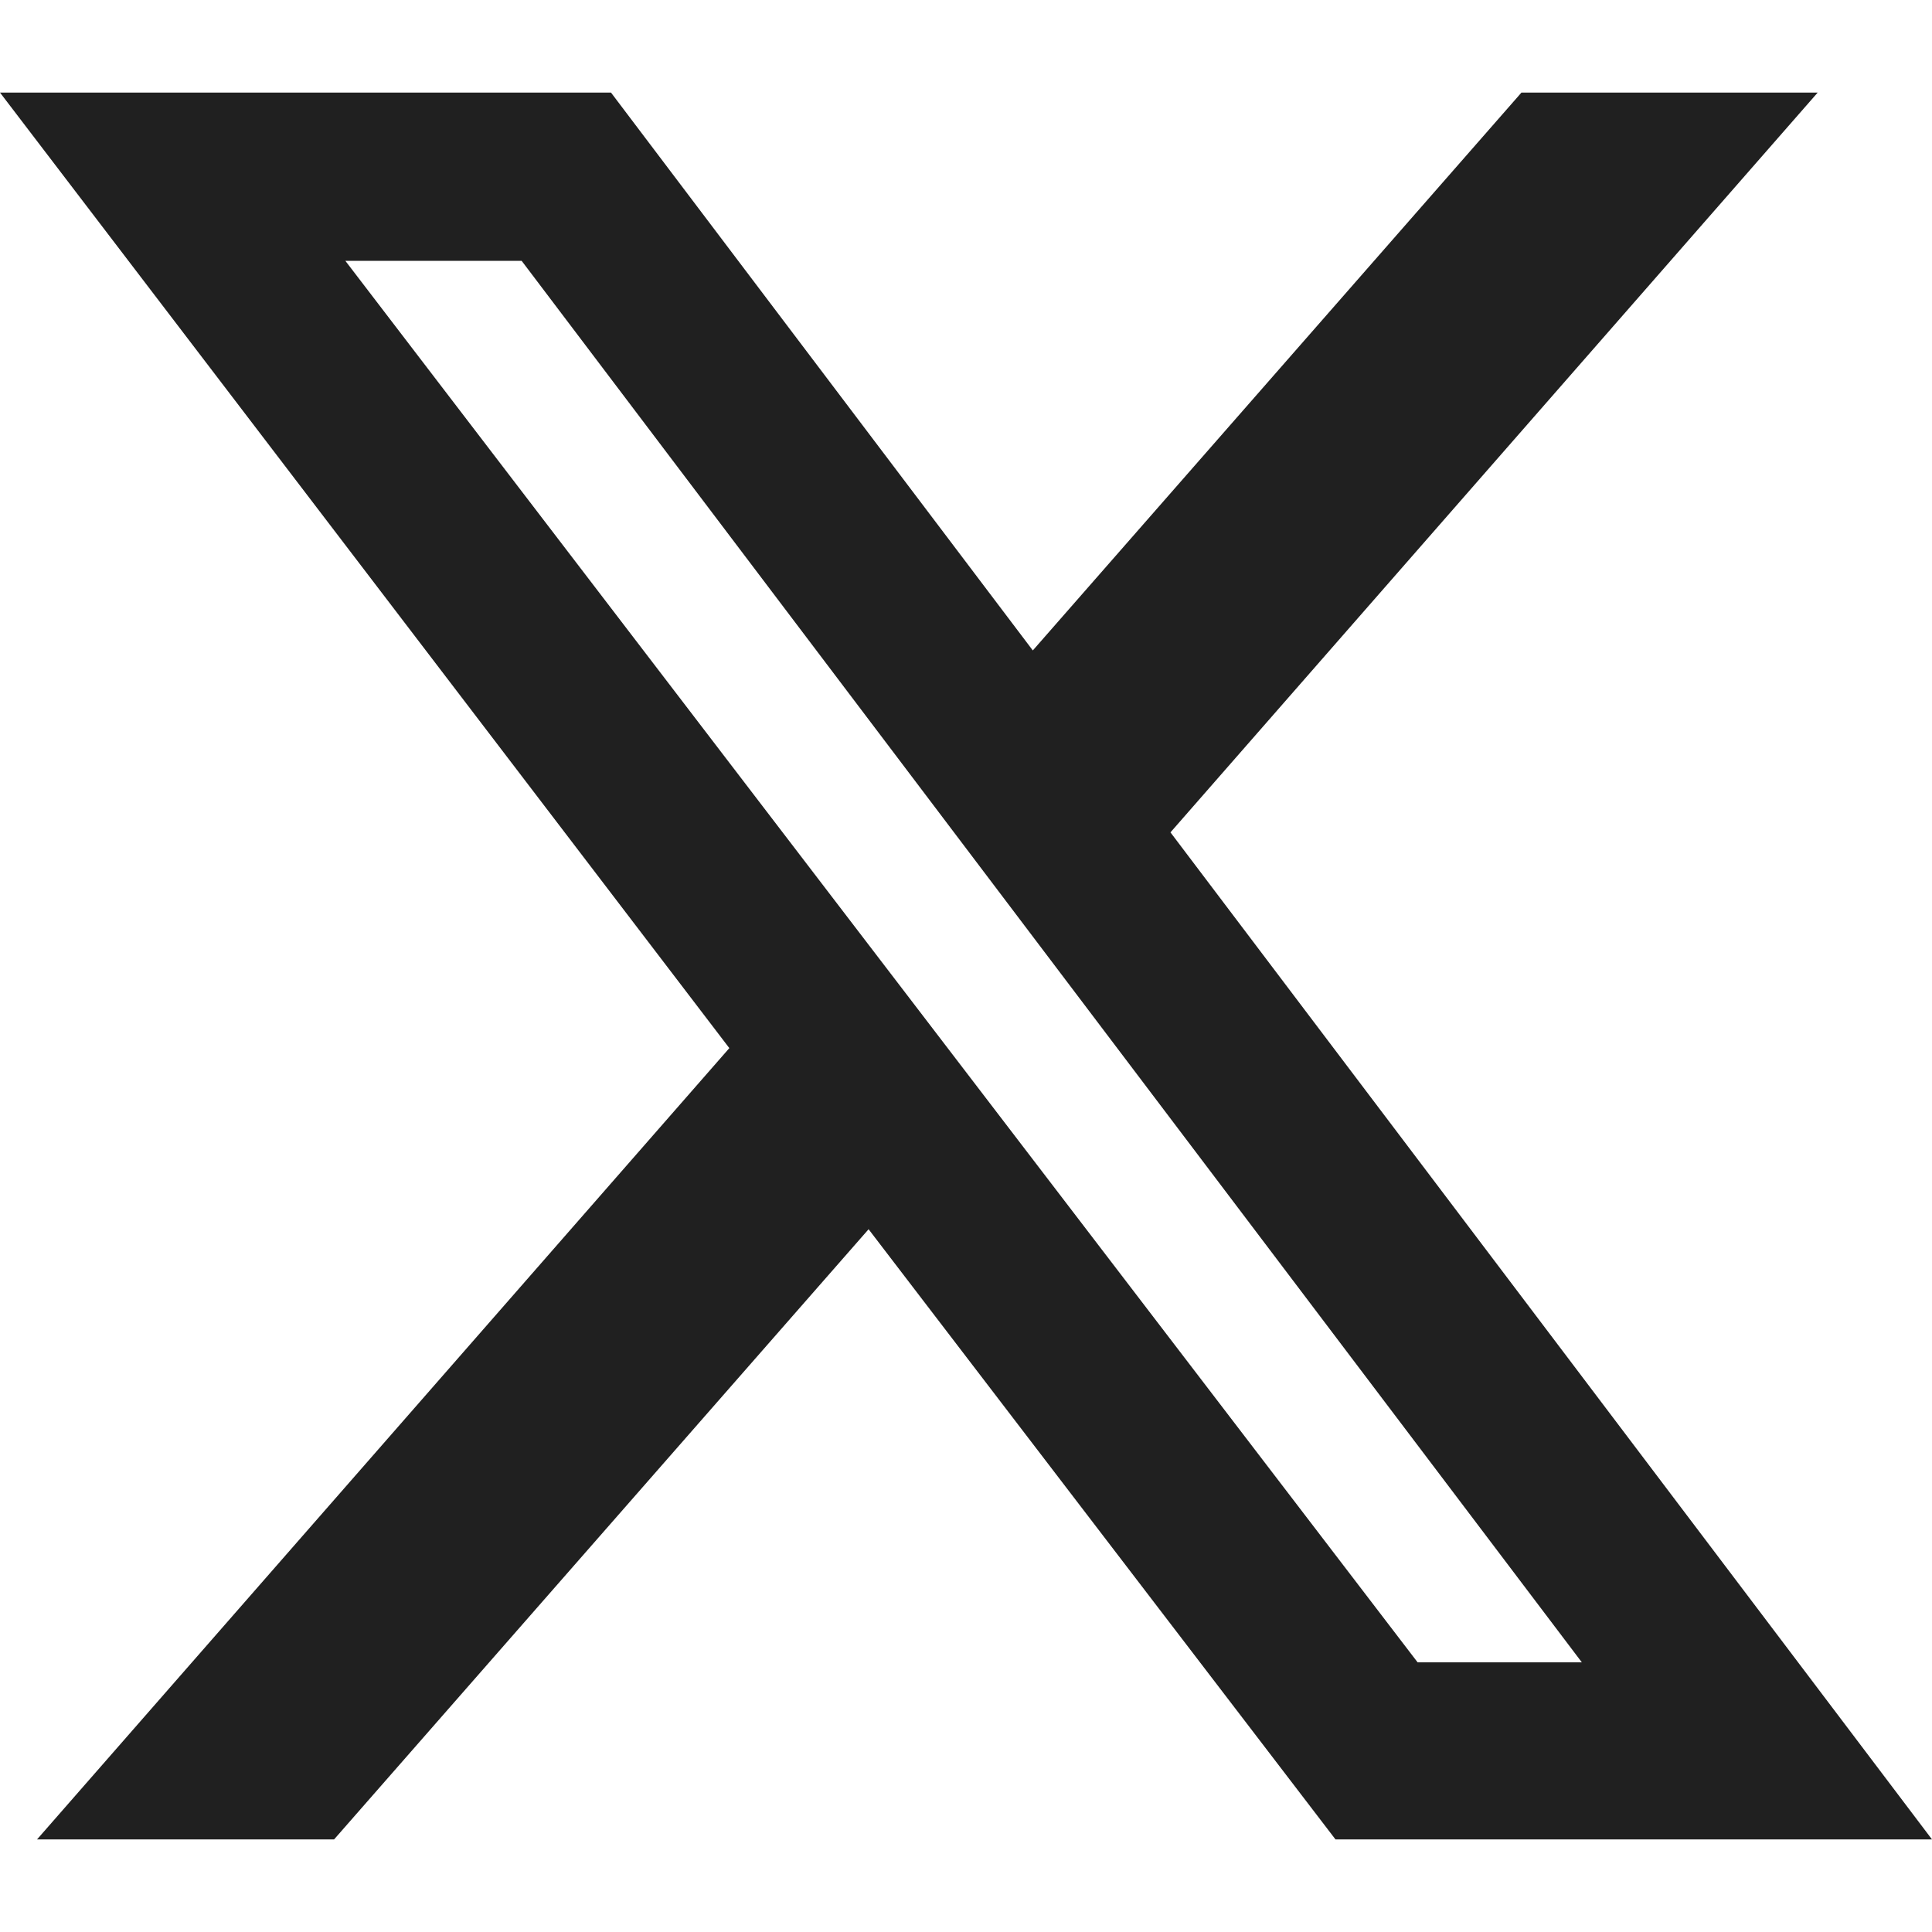
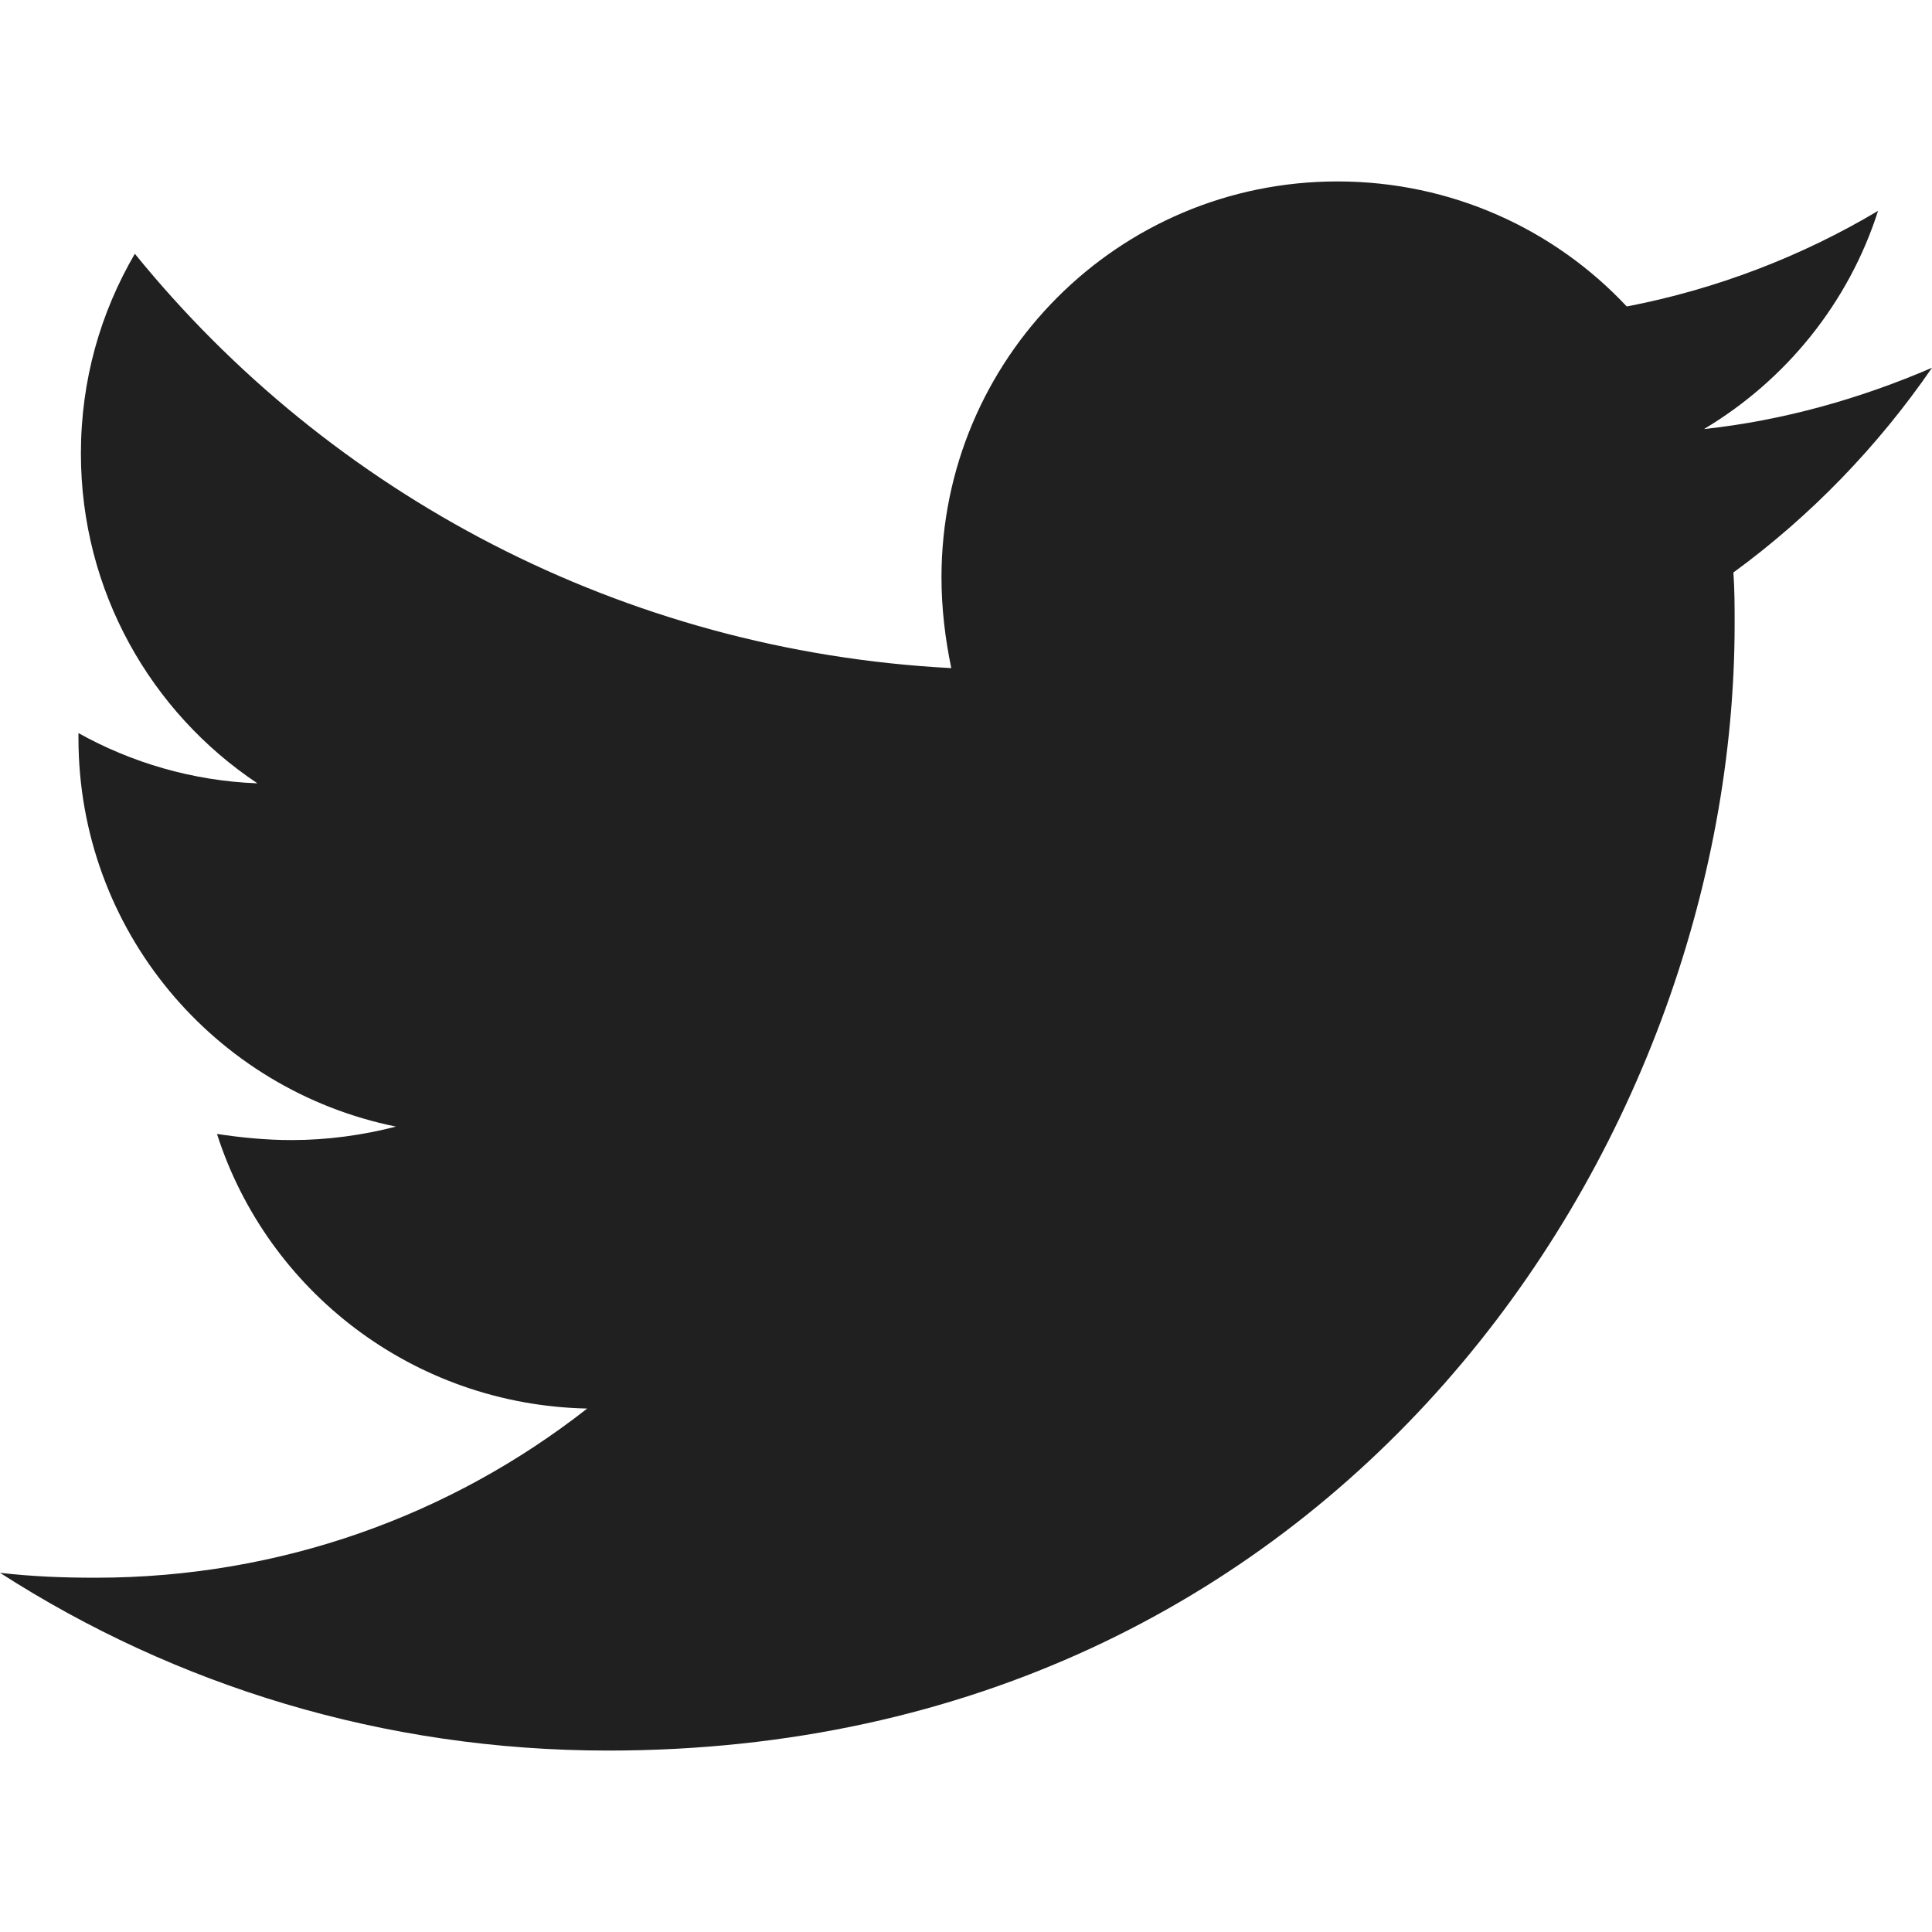
- <svg xmlns="http://www.w3.org/2000/svg" viewBox="0 0 24 24" fill="#202020">
-   <path d="M18.9 1.15h3.68l-8.04 9.19L24 22.85h-7.41l-5.8-7.58-6.64 7.58H.46l8.6-9.83L0 1.15h7.59l5.24 6.93zm-1.29 19.5h2.04L6.48 3.24H4.29z" />
+ <svg xmlns="http://www.w3.org/2000/svg" viewBox="0 0 512 512" fill="#202020">
+   <path d="M459.37 151.716c.325 4.548.325 9.097.325 13.645 0 138.72-105.583 298.558-298.558 298.558-59.452 0-114.68-17.219-161.137-47.106 8.447.974 16.568 1.299 25.34 1.299 49.055 0 94.213-16.568 130.274-44.832-46.132-.975-84.792-31.188-98.112-72.772 6.498.974 12.995 1.624 19.818 1.624 9.421 0 18.843-1.3 27.614-3.573-48.081-9.747-84.143-51.98-84.143-102.985v-1.299c13.969 7.797 30.214 12.67 47.431 13.319-28.264-18.843-46.781-51.005-46.781-87.391 0-19.492 5.197-37.36 14.294-52.954 51.655 63.675 129.3 105.258 216.365 109.807-1.624-7.797-2.599-15.918-2.599-24.04 0-57.828 46.782-104.934 104.934-104.934 30.213 0 57.502 12.67 76.67 33.137 23.715-4.548 46.456-13.32 66.599-25.34-7.798 24.366-24.366 44.833-46.132 57.827 21.117-2.273 41.584-8.122 60.426-16.243-14.292 20.791-32.161 39.308-52.628 54.253z" />
</svg>
